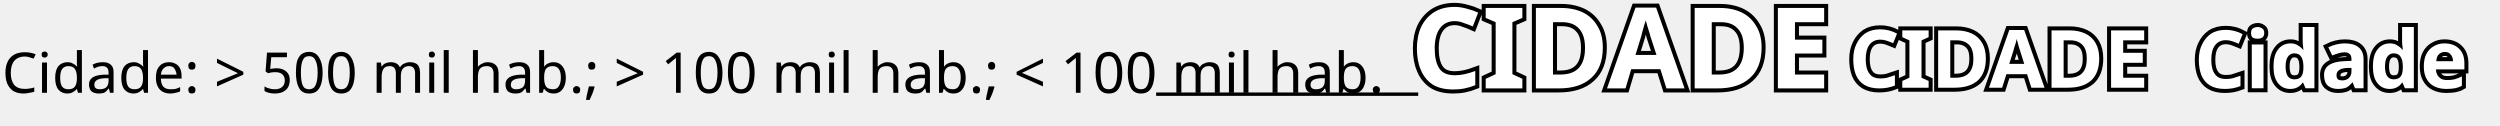
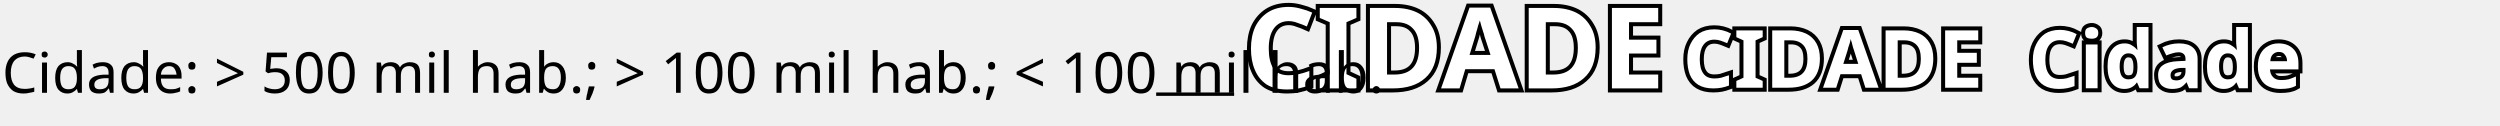
<svg xmlns="http://www.w3.org/2000/svg" width="109.731mm" height="5.503mm" viewBox="0 0 109.731 5.503" version="1.1" id="svg5">
  <defs id="defs2">
    <linearGradient id="linearGradient6634">
      <stop style="stop-color:#ffffff;stop-opacity:1;" offset="0" id="stop6632" />
    </linearGradient>
  </defs>
  <g id="layer1" transform="translate(28.52379,-29.07485)">
-     <g id="g9946" transform="translate(-14.58625,6.838353)">
+     <g id="g9946" transform="translate(-21.8701,6.838353)">
      <text xml:space="preserve" x="47.974" y="26.115" id="text14524" style="font-style:normal;font-variant:normal;font-weight:bold;font-stretch:condensed;font-size:4.939px;font-family:'Noto Sans';-inkscape-font-specification:'Noto Sans, Bold Condensed';font-variant-ligatures:normal;font-variant-caps:normal;font-variant-numeric:normal;font-variant-east-asian:normal;stroke-width:0.353;stroke-miterlimit:4;stroke-dasharray:none">
        <tspan id="tspan14522" style="font-style:normal;font-variant:normal;font-weight:bold;font-stretch:condensed;font-size:4.939px;font-family:'Noto Sans';-inkscape-font-specification:'Noto Sans, Bold Condensed';font-variant-ligatures:normal;font-variant-caps:normal;font-variant-numeric:normal;font-variant-east-asian:normal;fill:#ffffff;fill-opacity:1;stroke:#000000;stroke-width:0.353;stroke-miterlimit:4;stroke-dasharray:none;stroke-opacity:1;paint-order:stroke markers fill" x="47.974" y="26.115">CIDADE</tspan>
      </text>
      <text xml:space="preserve" x="67.202" y="26.086" id="text23008" style="font-size:12px;stroke-width:1">
        <tspan id="tspan23006" style="font-style:normal;font-variant:normal;font-weight:bold;font-stretch:condensed;font-size:3.528px;font-family:'Noto Sans';-inkscape-font-specification:'Noto Sans, Bold Condensed';font-variant-ligatures:normal;font-variant-caps:normal;font-variant-numeric:normal;font-variant-east-asian:normal;fill:#ffffff;fill-opacity:1;stroke:#000000;stroke-width:0.353;stroke-miterlimit:4;stroke-dasharray:none;stroke-opacity:1;paint-order:stroke markers fill" x="67.202" y="26.086">CIDADE</tspan>
      </text>
      <text xml:space="preserve" x="82.372" y="26.107" id="text27908" style="font-size:12px;stroke-width:1">
        <tspan id="tspan27906" style="font-style:normal;font-variant:normal;font-weight:bold;font-stretch:condensed;font-size:3.528px;font-family:'Noto Sans';-inkscape-font-specification:'Noto Sans, Bold Condensed';font-variant-ligatures:normal;font-variant-caps:normal;font-variant-numeric:normal;font-variant-east-asian:normal;fill:#ffffff;fill-opacity:1;stroke:#000000;stroke-width:0.353;stroke-miterlimit:4;stroke-dasharray:none;stroke-opacity:1;paint-order:stroke markers fill" x="82.372" y="26.107">Cidade</tspan>
      </text>
    </g>
    <text xml:space="preserve" style="font-style:normal;font-variant:normal;font-weight:normal;font-stretch:condensed;font-size:2.469px;line-height:1.25;font-family:'Noto Sans';-inkscape-font-specification:'Noto Sans, Condensed';font-variant-ligatures:normal;font-variant-caps:normal;font-variant-numeric:normal;font-variant-east-asian:normal;text-align:start;letter-spacing:0px;word-spacing:0px;writing-mode:lr-tb;text-anchor:start;fill:#000000;fill-opacity:1;stroke:none;stroke-width:0.265" x="-28.44" y="33.149" id="text7935-1">
      <tspan id="tspan7933-0" x="-28.44" y="33.149" style="font-style:normal;font-variant:normal;font-weight:normal;font-stretch:condensed;font-size:2.469px;font-family:'Noto Sans';-inkscape-font-specification:'Noto Sans, Condensed';font-variant-ligatures:normal;font-variant-caps:normal;font-variant-numeric:normal;font-variant-east-asian:normal;text-align:start;writing-mode:lr-tb;text-anchor:start;stroke-width:0.265">Cidade: &gt; 500 mil hab.; &gt; 100 mil hab.; &lt; 100 mil hab.</tspan>
    </text>
-     <path id="path2156-8-5" d="m 22.223,33.209 c 3.834,0 7.668,0 11.502,0" style="fill:none;stroke:#000000;stroke-width:0.15;stroke-linecap:butt;stroke-linejoin:miter;stroke-miterlimit:4;stroke-dasharray:none;stroke-opacity:1" />
+     <path id="path2156-8-5" d="m 22.223,33.209 c 1.141,0 2.282,0 3.422,0" style="fill:none;stroke:#000000;stroke-width:0.15;stroke-linecap:butt;stroke-linejoin:miter;stroke-miterlimit:4;stroke-dasharray:none;stroke-opacity:1" />
    <g id="g8141-1-6" transform="translate(0.1302517,33.3788)" />
  </g>
</svg>
